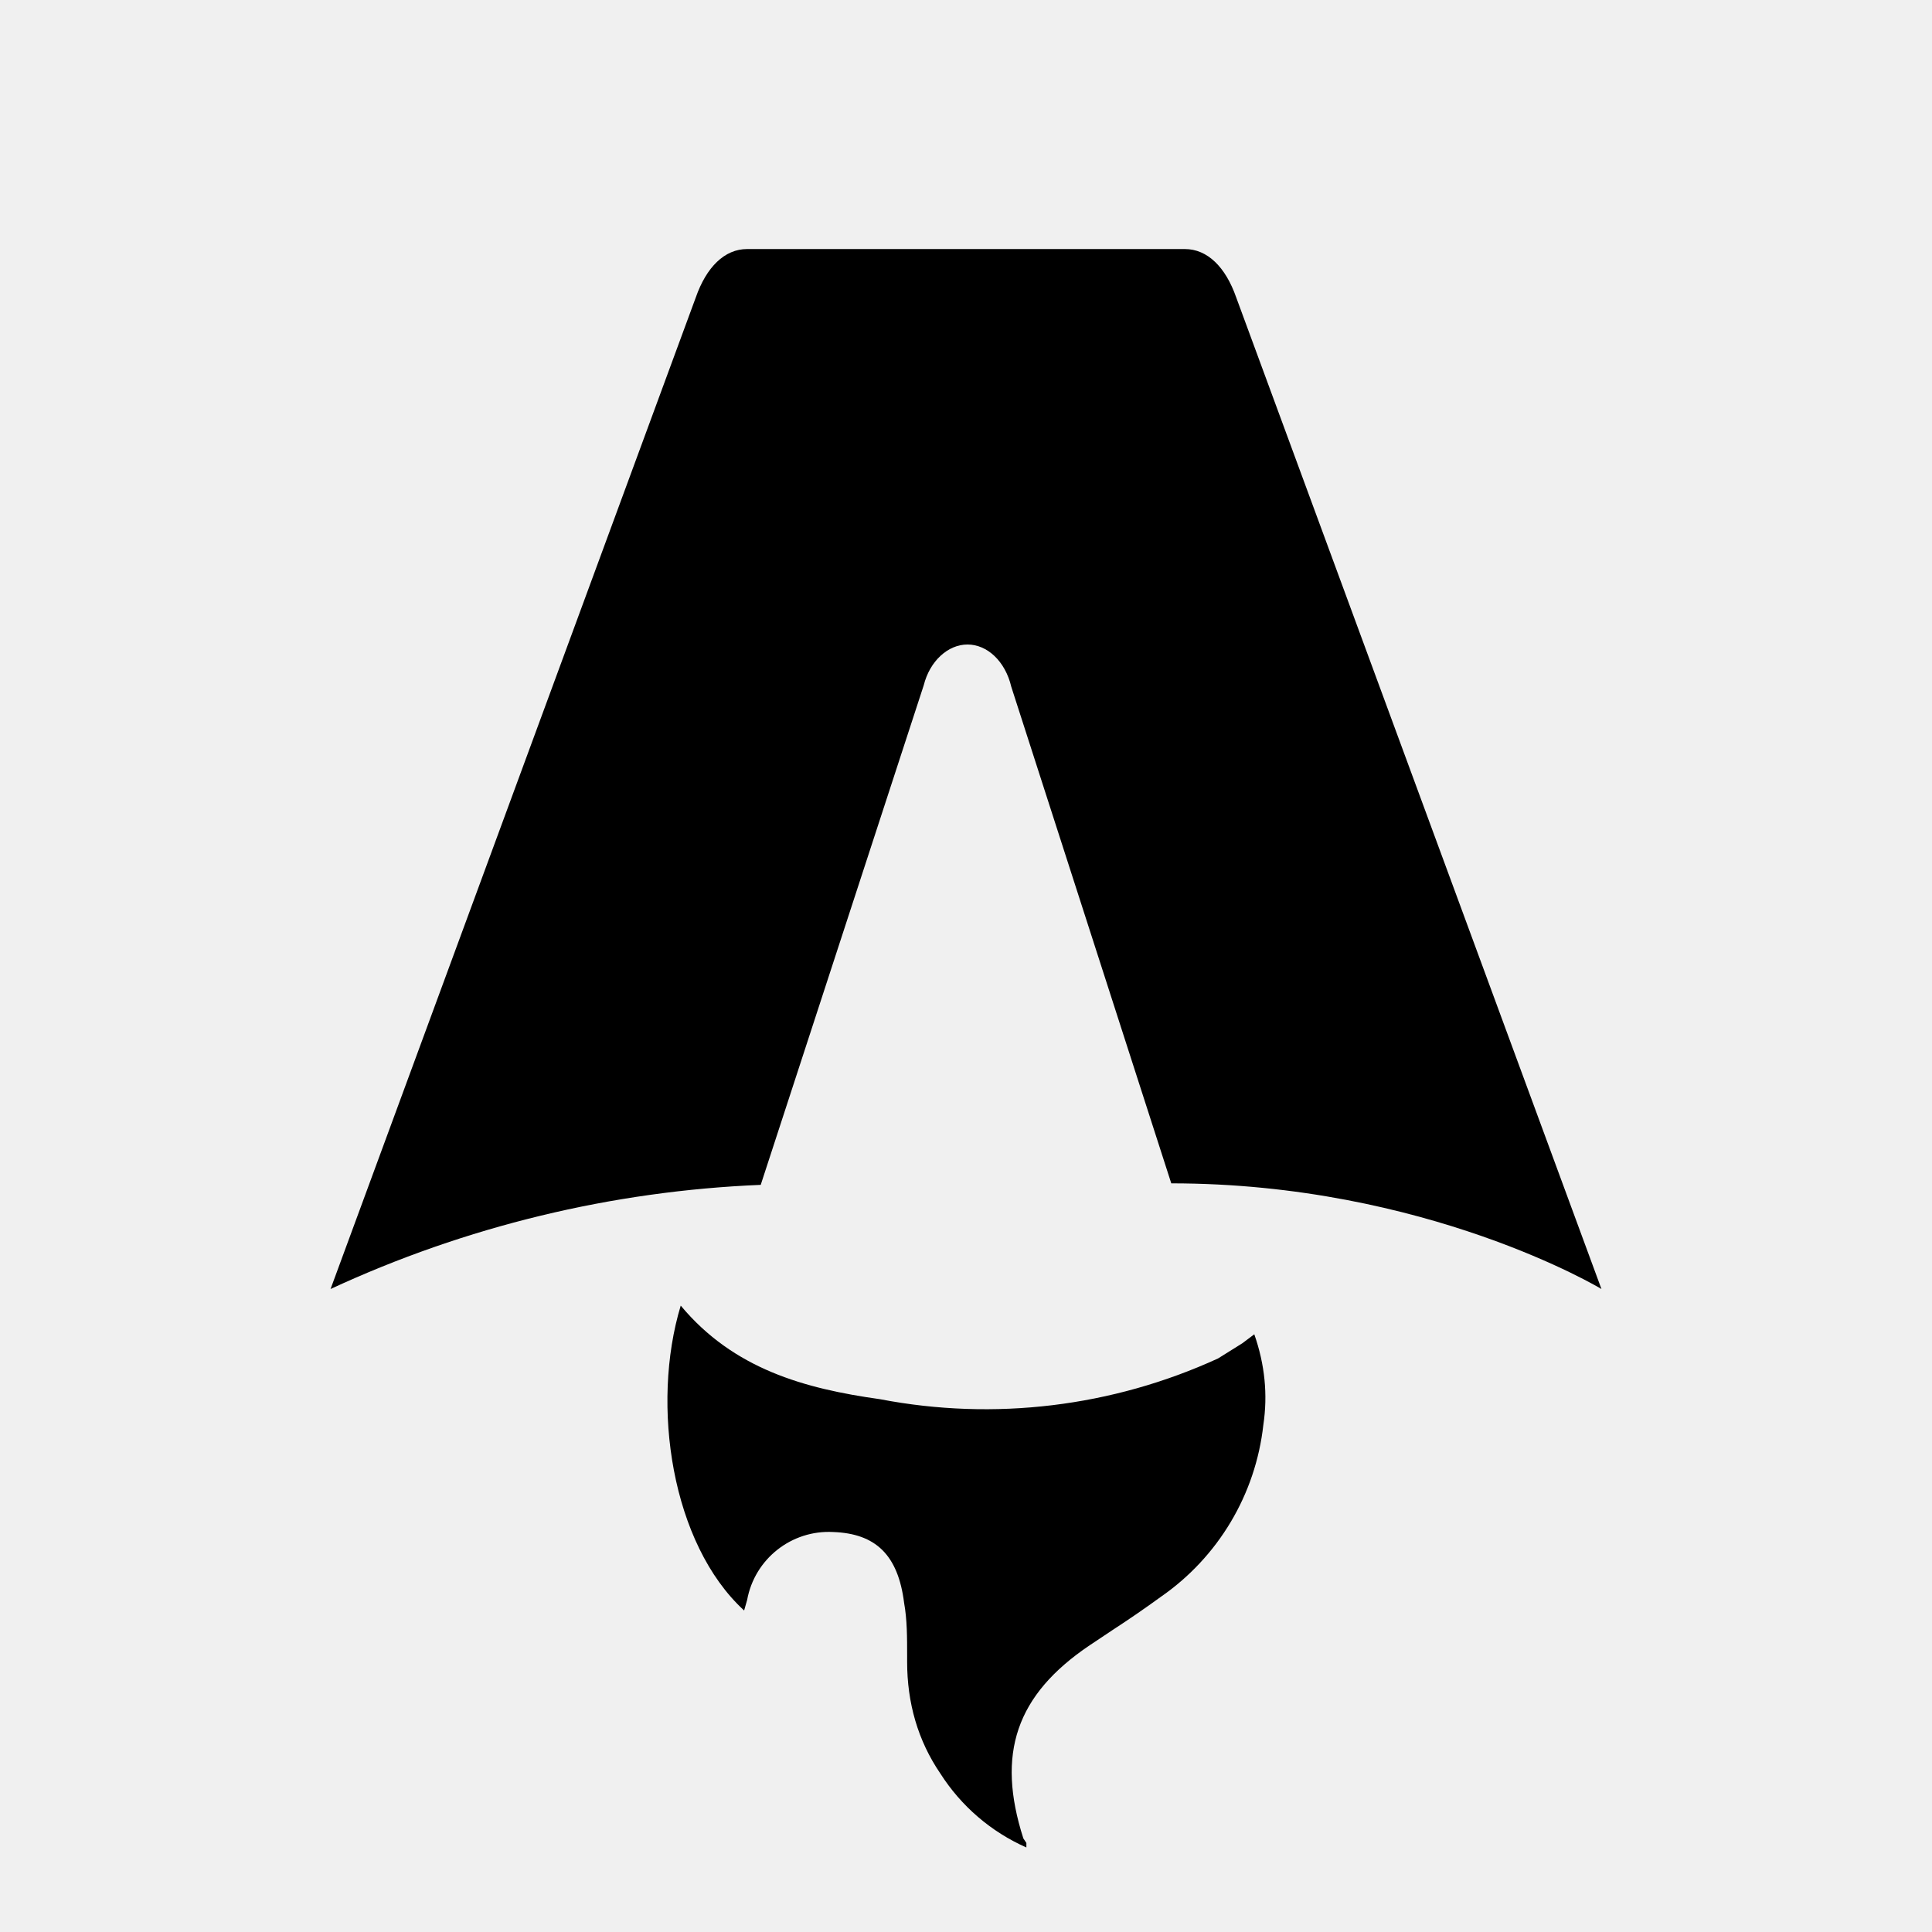
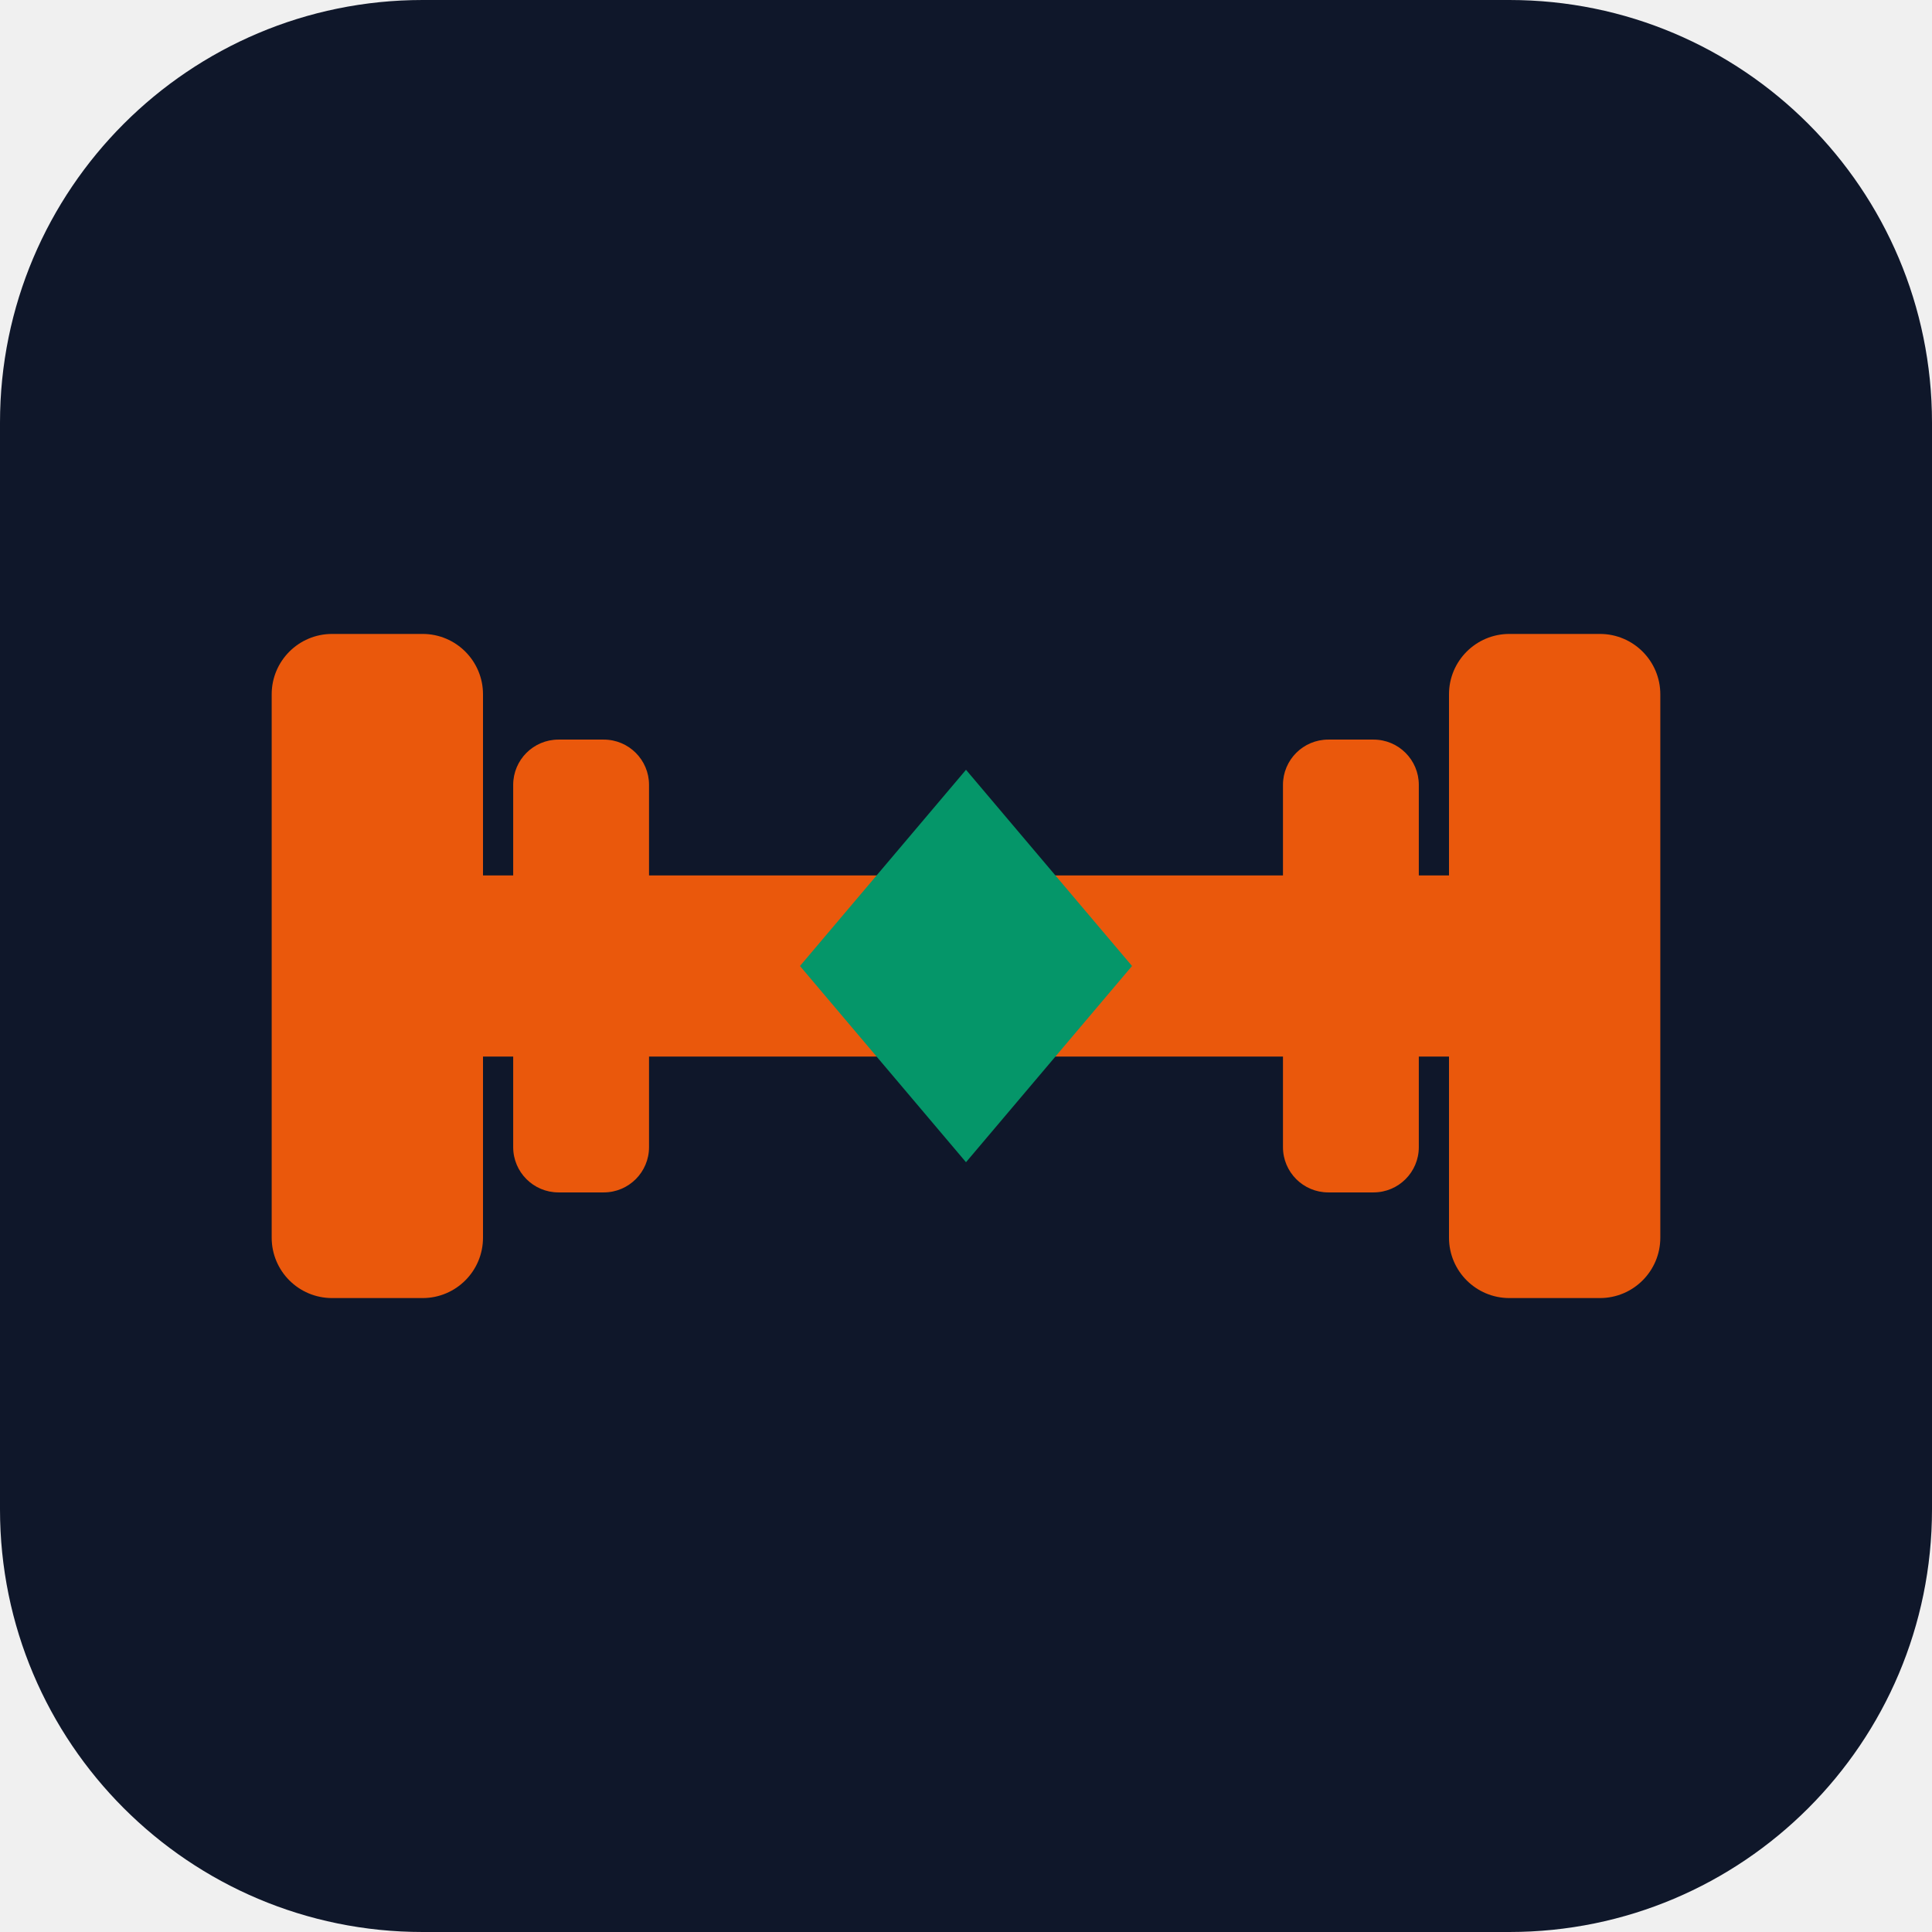
- <svg xmlns="http://www.w3.org/2000/svg" fill="none" viewBox="0 0 128 128">
-   <path d="M50.4 78.5a75.1 75.1 0 0 0-28.5 6.9l24.2-65.7c.7-2 1.9-3.2 3.4-3.2h29c1.5 0 2.7 1.2 3.4 3.2l24.2 65.7s-11.6-7-28.5-7L67 45.5c-.4-1.7-1.6-2.8-2.9-2.8-1.3 0-2.5 1.1-2.9 2.7L50.4 78.5Zm-1.1 28.2Zm-4.2-20.2c-2 6.6-.6 15.8 4.2 20.2a17.5 17.5 0 0 1 .2-.7 5.5 5.5 0 0 1 5.7-4.5c2.8.1 4.3 1.5 4.7 4.7.2 1.1.2 2.3.2 3.5v.4c0 2.7.7 5.2 2.2 7.4a13 13 0 0 0 5.7 4.9v-.3l-.2-.3c-1.8-5.6-.5-9.5 4.4-12.8l1.5-1a73 73 0 0 0 3.2-2.2 16 16 0 0 0 6.8-11.4c.3-2 .1-4-.6-6l-.8.6-1.6 1a37 37 0 0 1-22.4 2.7c-5-.7-9.7-2-13.2-6.2Z" />
-   <style>
-         path { fill: #000; }
-         @media (prefers-color-scheme: dark) {
-             path { fill: #FFF; }
-         }
-     </style>
+ <svg xmlns="http://www.w3.org/2000/svg" viewBox="0 0 128 128" fill="none">
+   <rect width="128" height="128" rx="28" fill="#0F172A" />
+   <rect x="18" y="42" width="14" height="44" rx="4" fill="#EA580C" />
+   <rect x="34" y="49" width="9" height="30" rx="3" fill="#EA580C" />
+   <rect x="85" y="49" width="9" height="30" rx="3" fill="#EA580C" />
+   <rect x="96" y="42" width="14" height="44" rx="4" fill="#EA580C" />
+   <rect x="20" y="58" width="88" height="12" rx="6" fill="#EA580C" />
+   <path d="M64 51 75 64 64 77 53 64 64 51Z" fill="#059669" />
</svg>
